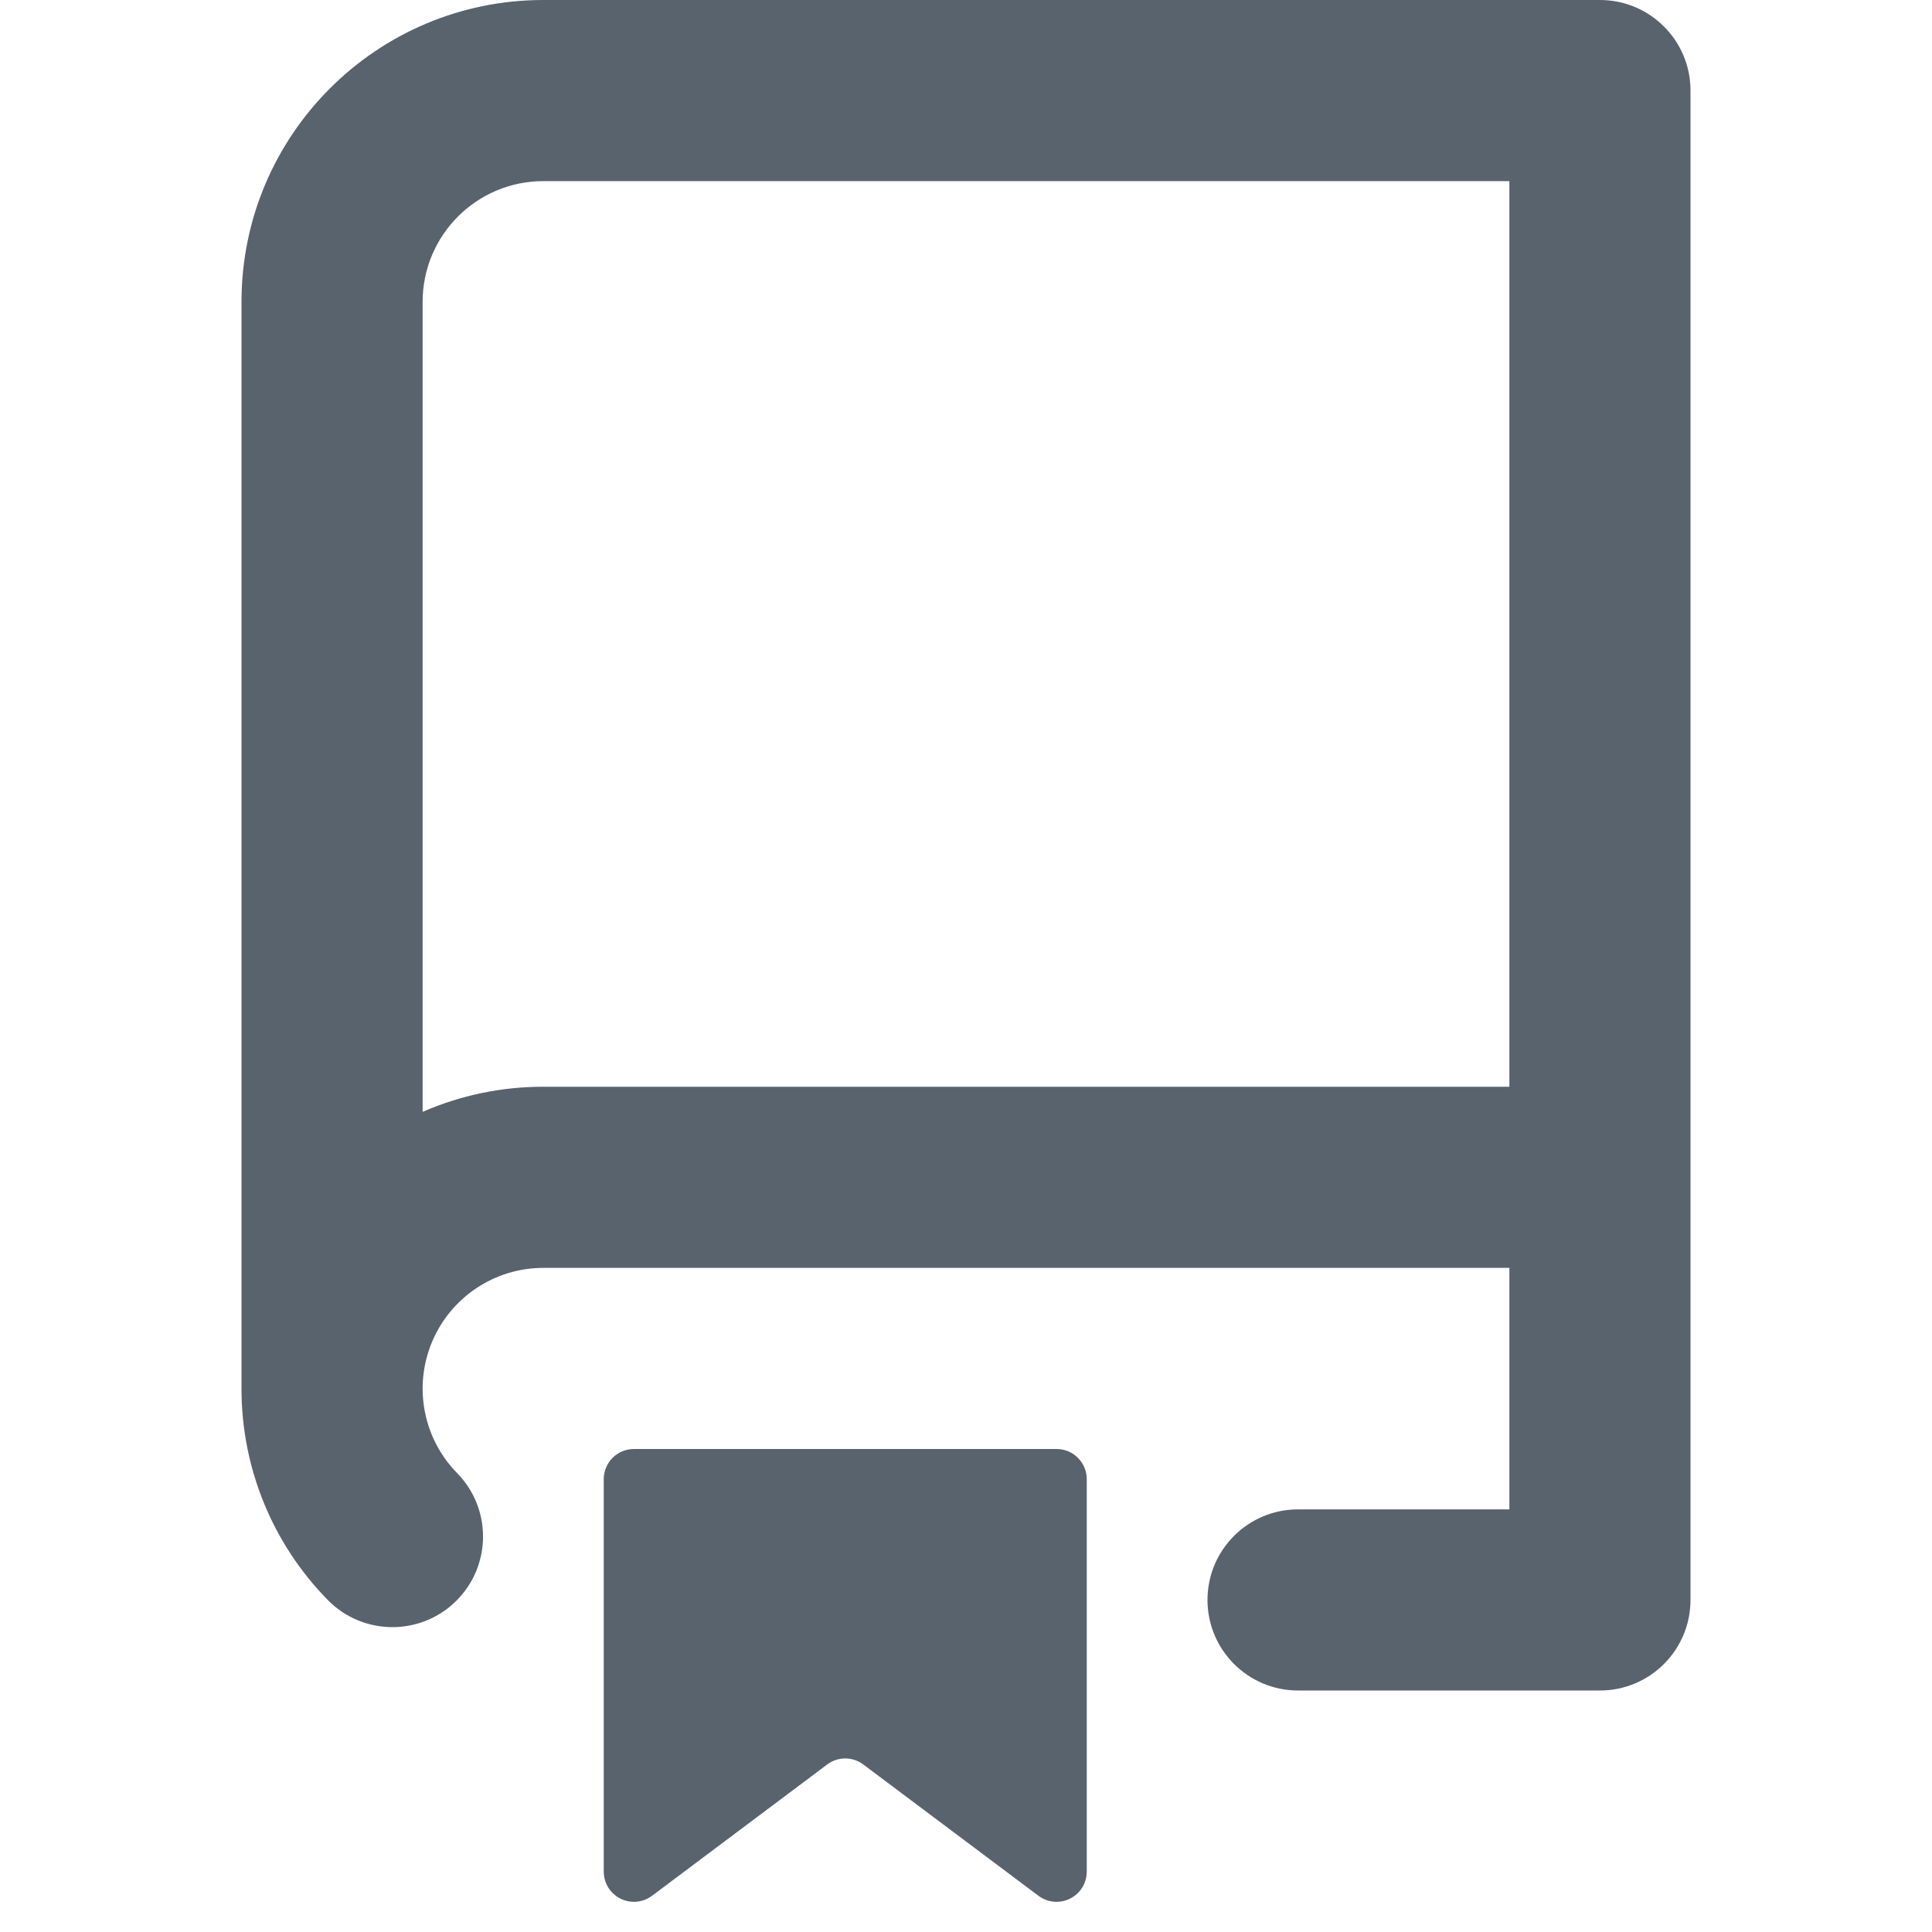
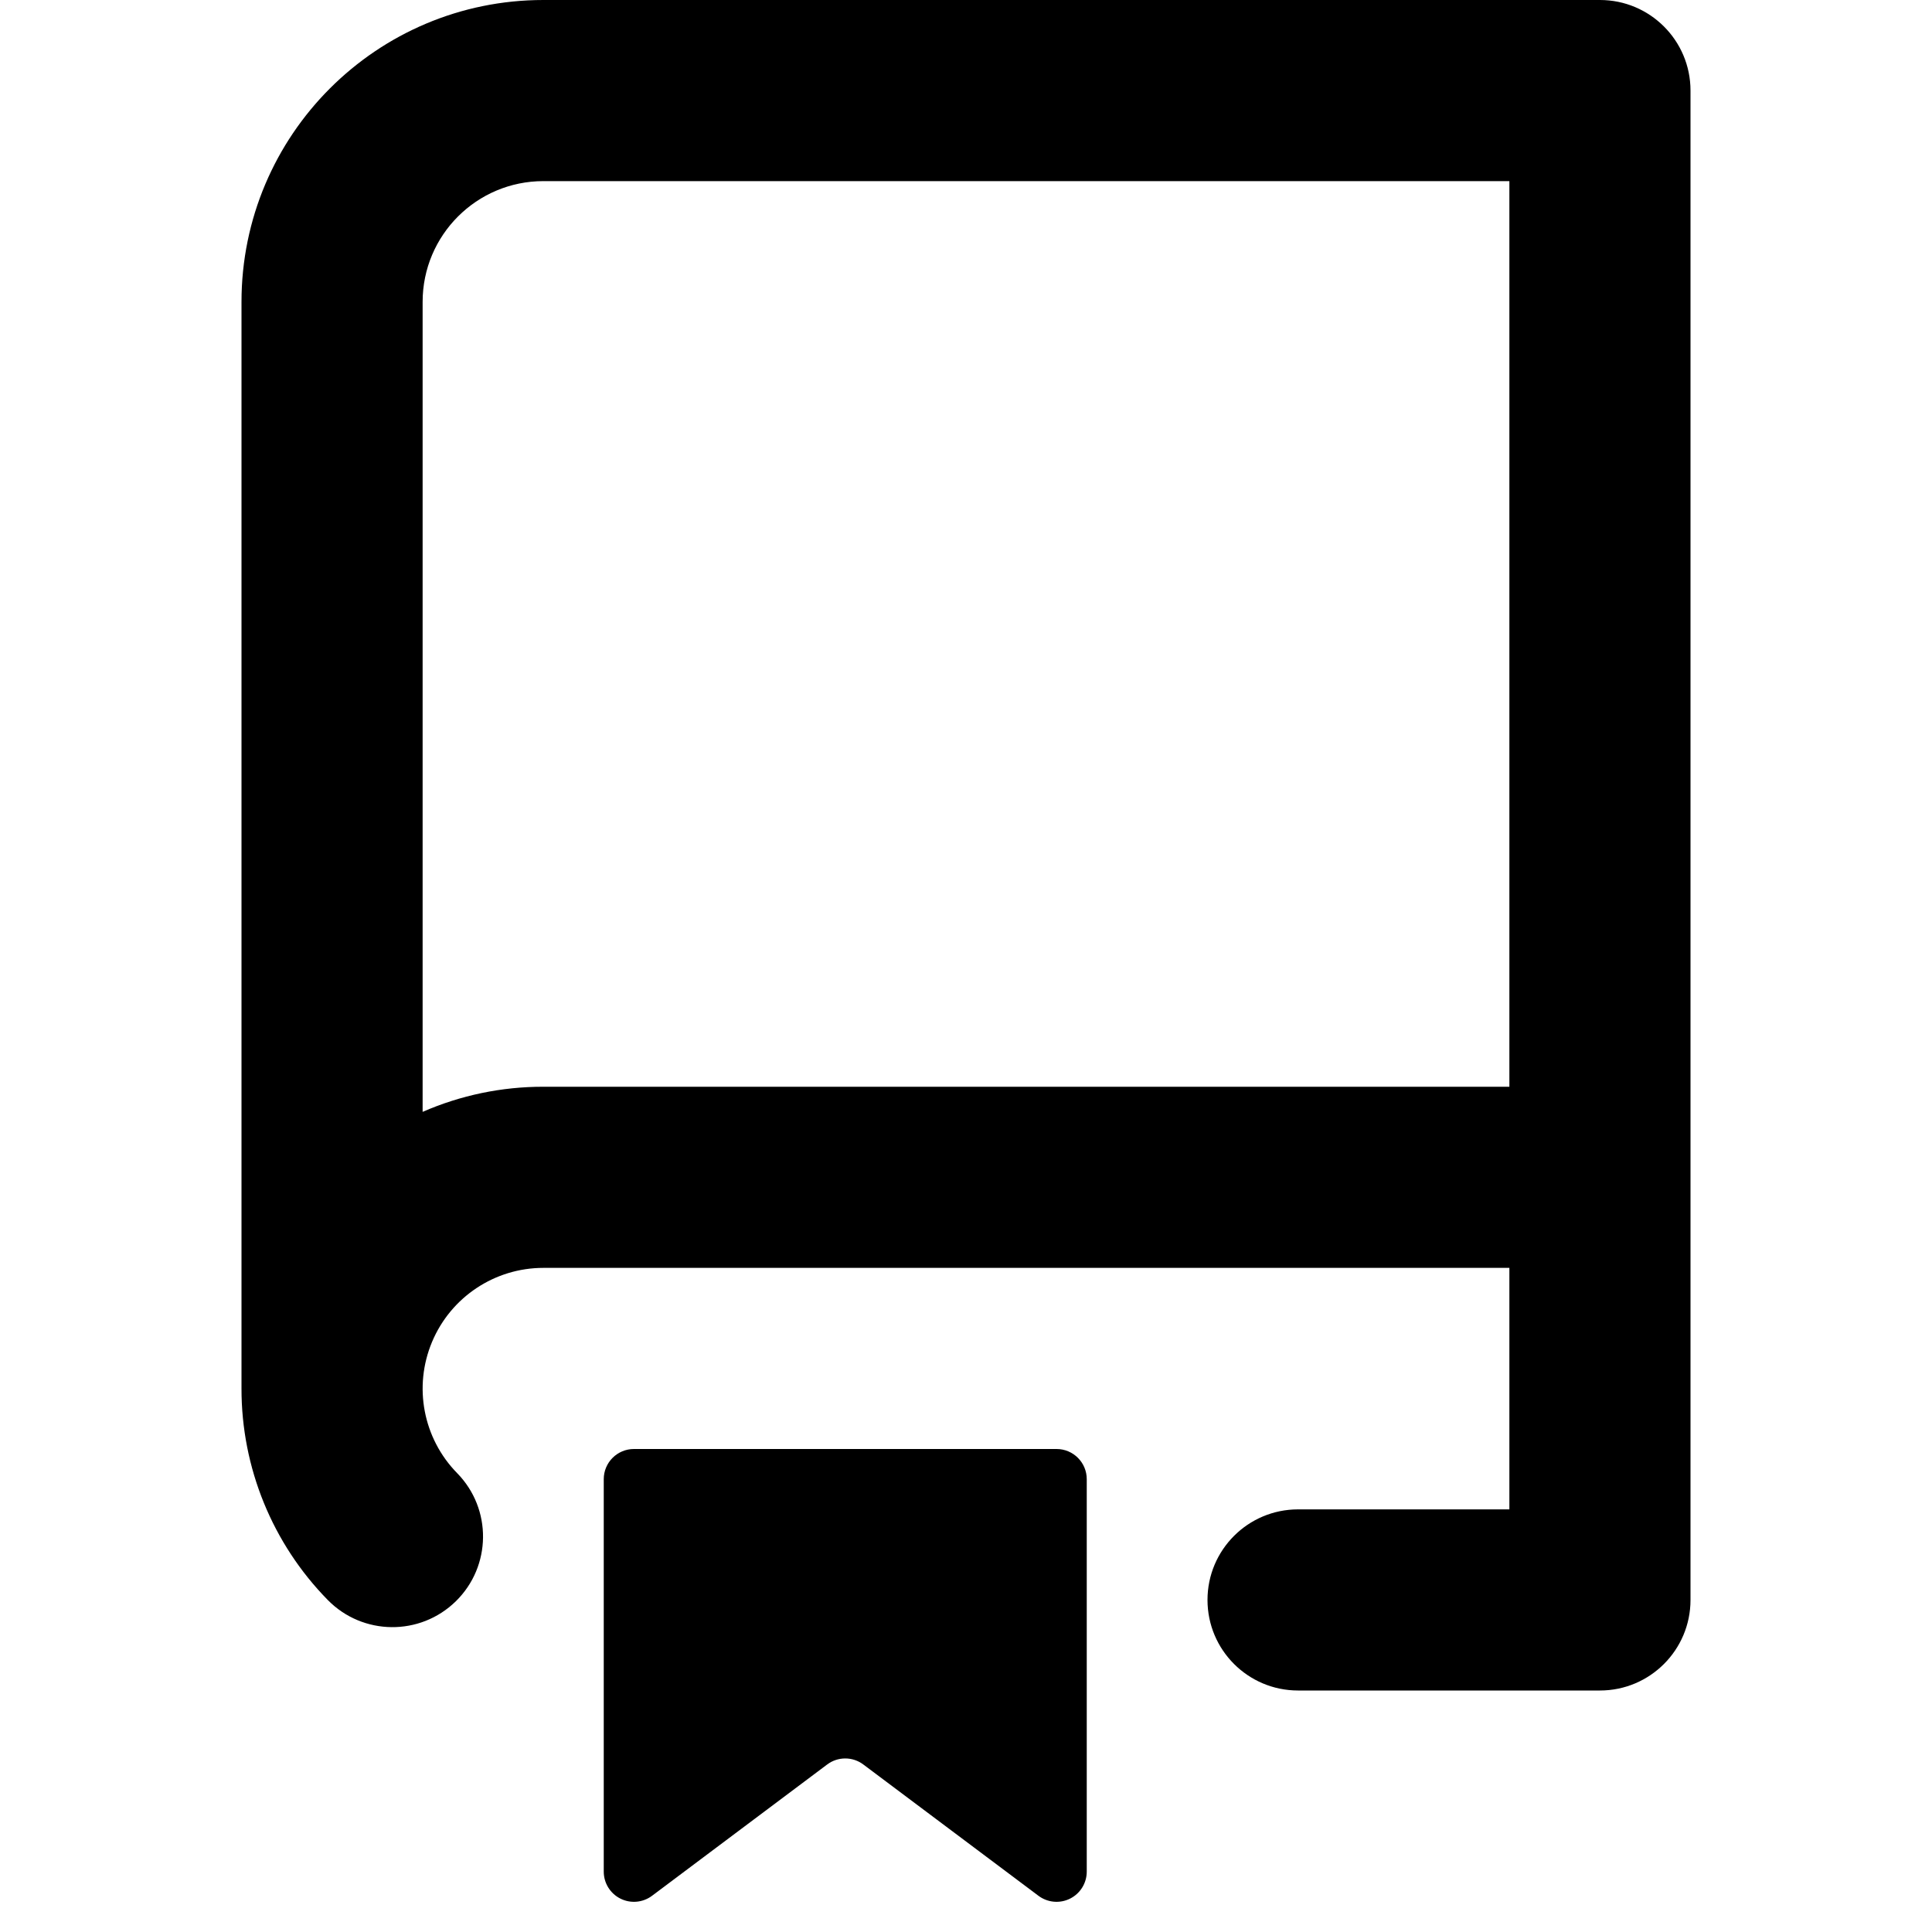
<svg xmlns="http://www.w3.org/2000/svg" data-component="Octicon" aria-hidden="true" focusable="false" class="octicon octicon-repo" viewBox="0 0 16 16" width="16" height="16" fill="currentColor" display="inline-block" overflow="visible" style="vertical-align:text-bottom">
-   <path d="M2 2.5A2.5 2.5 0 0 1 4.5 0h8.75a.75.75 0 0 1 .75.75v12.5a.75.75 0 0 1-.75.75h-2.5a.75.75 0 0 1 0-1.5h1.75v-2h-8a1 1 0 0 0-.714 1.7.75.75 0 1 1-1.072 1.05A2.495 2.495 0 0 1 2 11.5Zm10.5-1h-8a1 1 0 0 0-1 1v6.708A2.486 2.486 0 0 1 4.5 9h8ZM5 12.25a.25.25 0 0 1 .25-.25h3.5a.25.25 0 0 1 .25.25v3.25a.25.25 0 0 1-.4.2l-1.45-1.087a.249.249 0 0 0-.3 0L5.4 15.7a.25.25 0 0 1-.4-.2Z" fill="#59636E" />
+   <path d="M2 2.5A2.5 2.5 0 0 1 4.5 0h8.75a.75.75 0 0 1 .75.75v12.5a.75.75 0 0 1-.75.75h-2.5a.75.75 0 0 1 0-1.5h1.75v-2h-8a1 1 0 0 0-.714 1.7.75.75 0 1 1-1.072 1.05A2.495 2.495 0 0 1 2 11.5Zm10.5-1h-8a1 1 0 0 0-1 1v6.708A2.486 2.486 0 0 1 4.5 9h8ZM5 12.25a.25.25 0 0 1 .25-.25h3.5a.25.25 0 0 1 .25.25v3.25a.25.25 0 0 1-.4.2l-1.45-1.087a.249.249 0 0 0-.3 0L5.4 15.7a.25.25 0 0 1-.4-.2Z" fill="currentColor" />
</svg>
